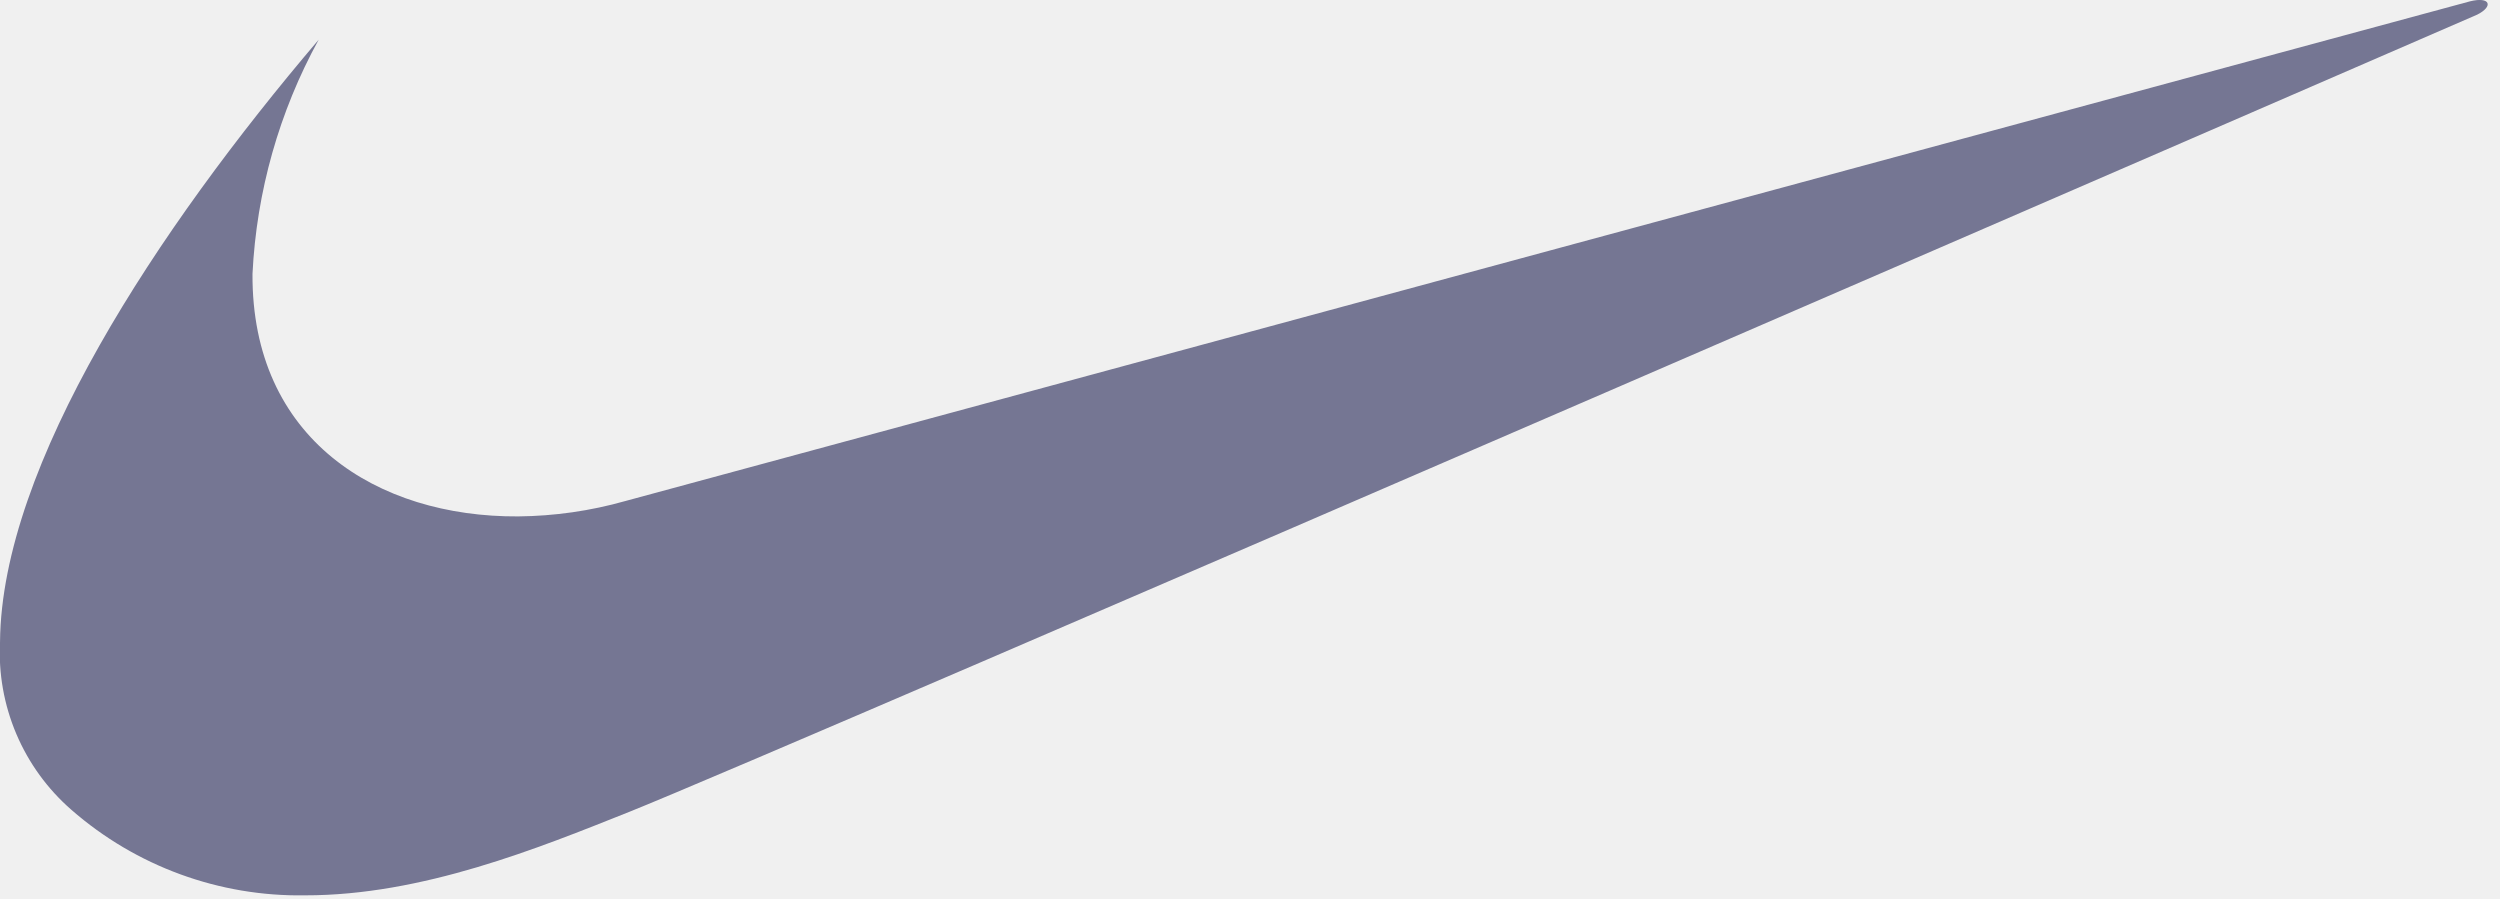
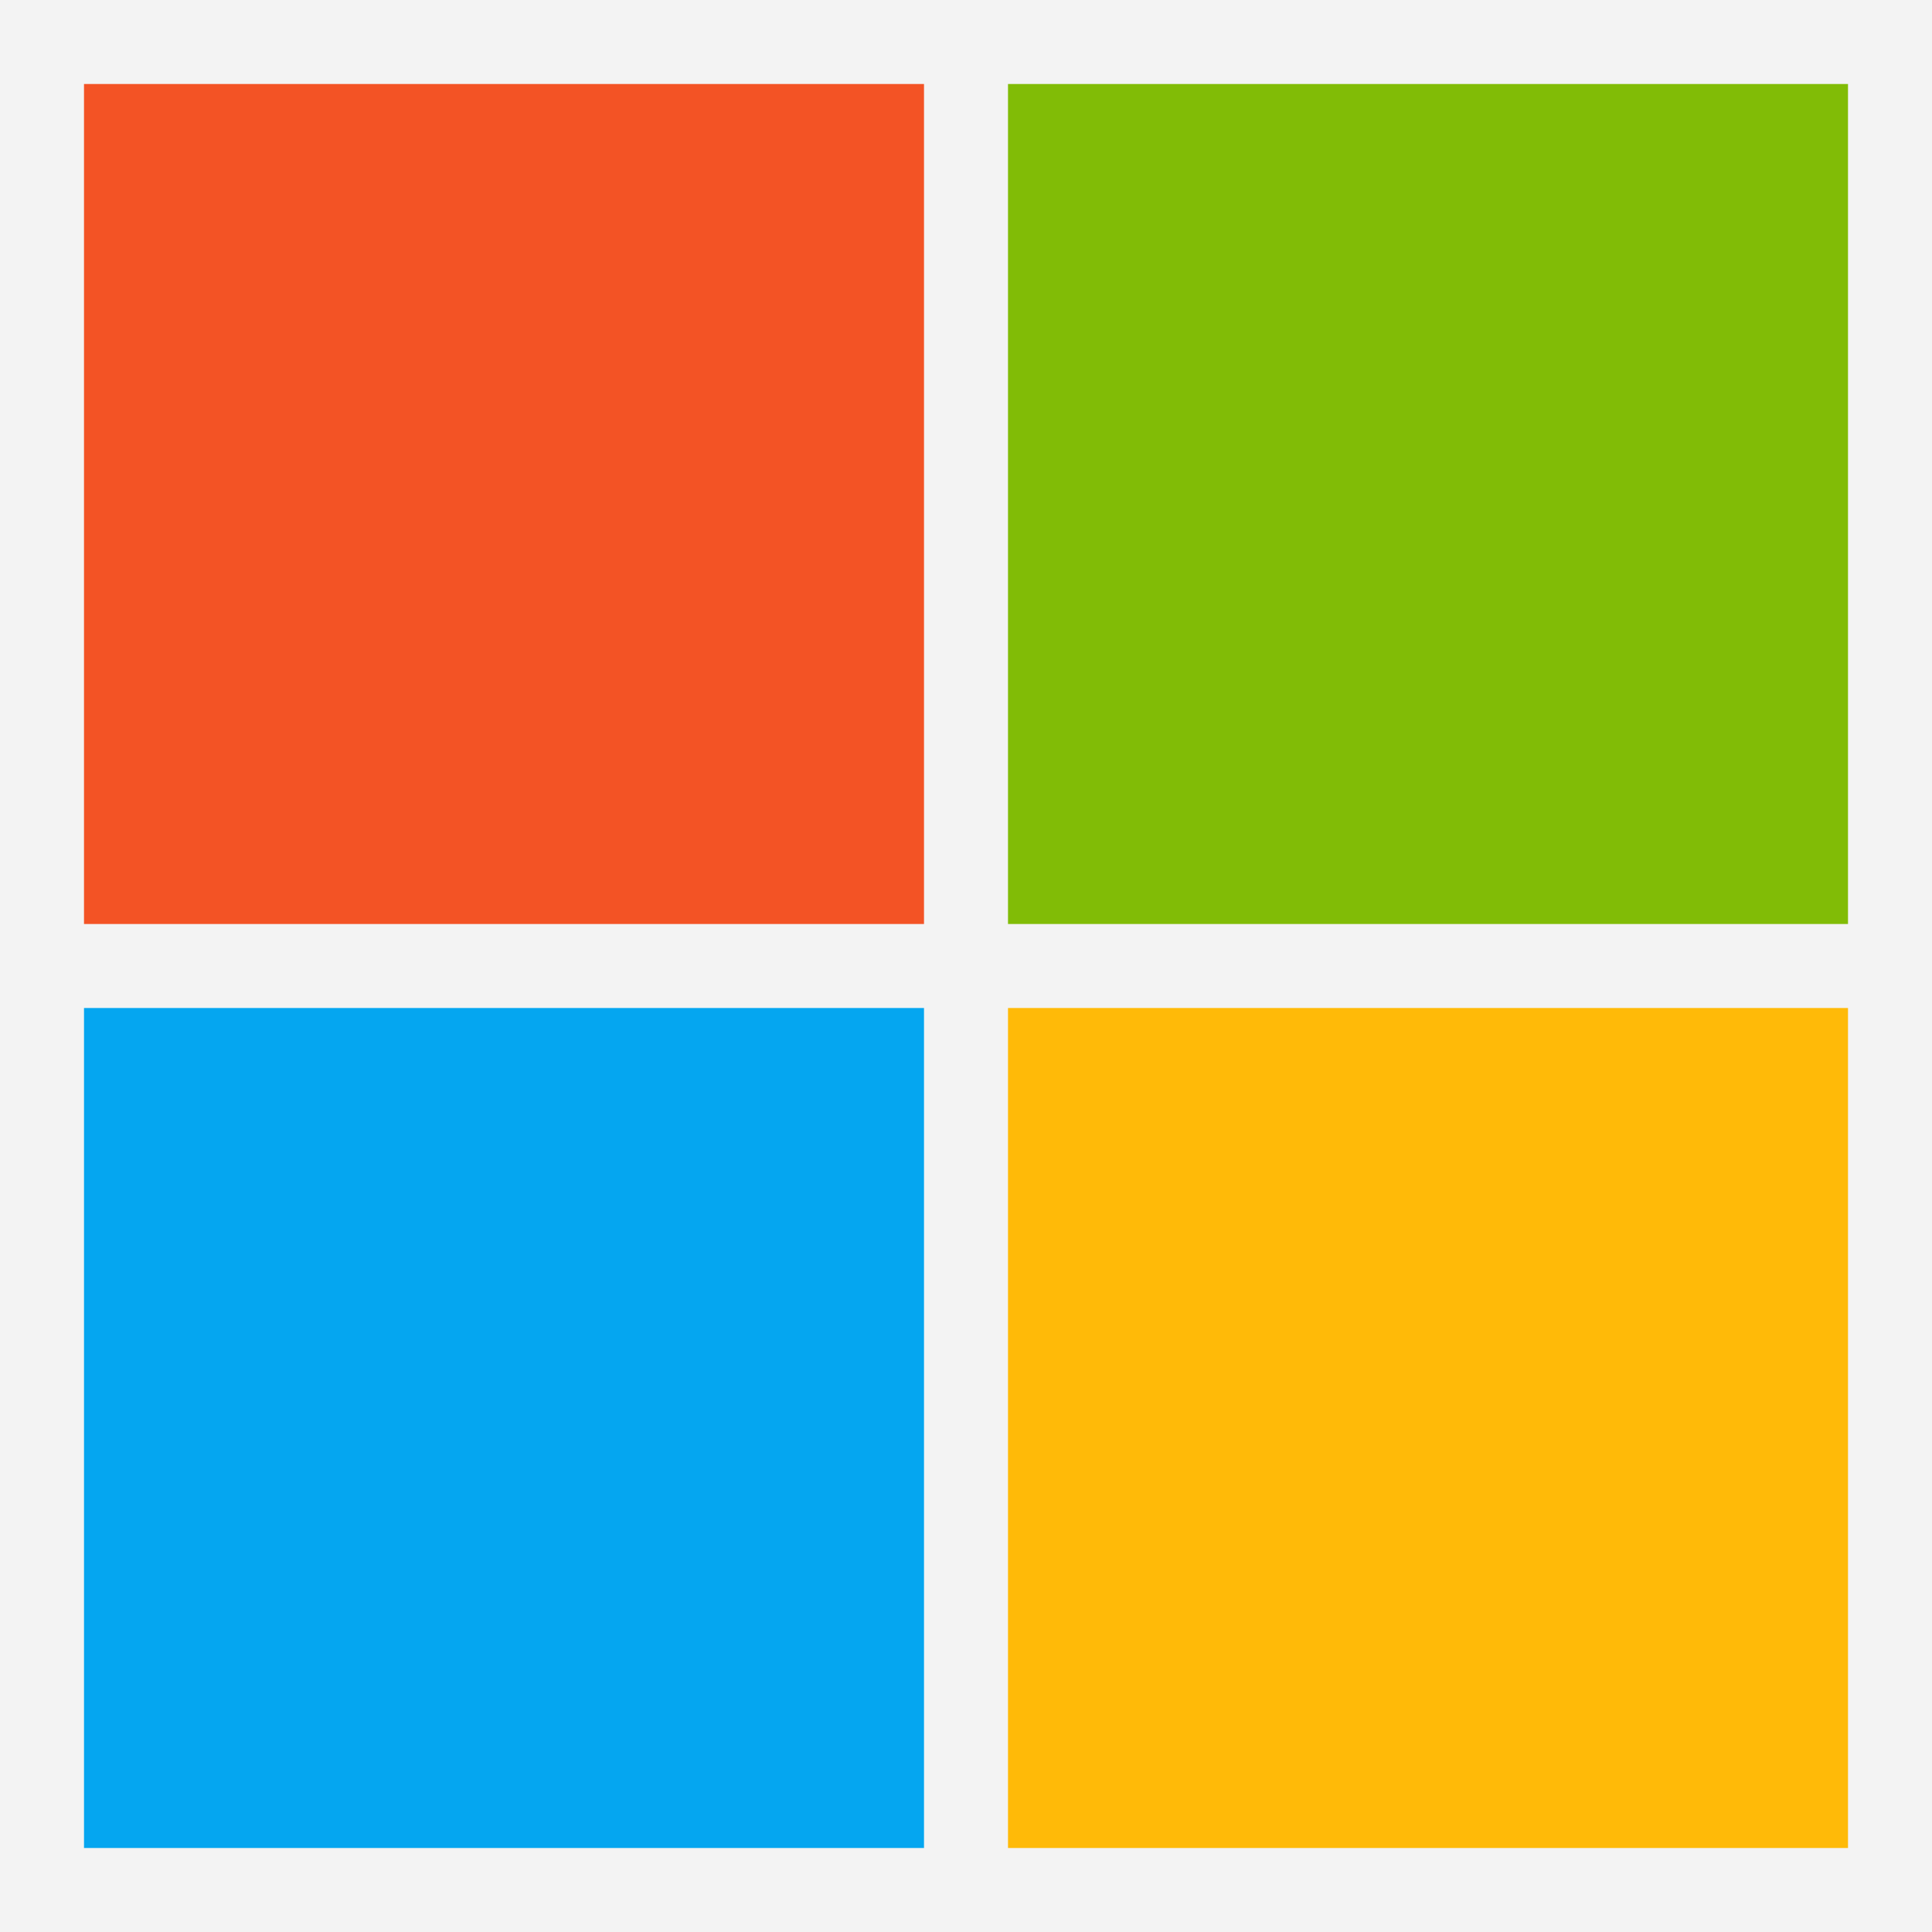
- <svg xmlns="http://www.w3.org/2000/svg" width="89" height="32" viewBox="0 0 89 32" fill="none">
-   <g clip-path="url(#clip0_14_27)">
-     <path fill-rule="evenodd" clip-rule="evenodd" d="M11.345 1.413C5.582 8.181 0.056 16.573 0.001 22.847C-0.057 23.971 0.142 25.094 0.582 26.13C1.022 27.166 1.692 28.089 2.541 28.829C4.841 30.84 7.806 31.925 10.861 31.874C15.029 31.879 19.167 30.193 22.405 28.901C27.863 26.719 88.189 0.521 88.189 0.521C88.771 0.23 88.662 -0.133 87.934 0.047C87.64 0.121 22.254 17.839 22.254 17.839C21.015 18.189 19.736 18.372 18.449 18.384C13.424 18.414 8.953 15.624 8.989 9.747C9.132 6.826 9.938 3.976 11.345 1.413Z" fill="#757693" />
-   </g>
-   <defs>
-     <clipPath id="clip0_14_27">
-       <rect width="88.564" height="31.875" fill="white" />
-     </clipPath>
-   </defs>
+ <svg xmlns="http://www.w3.org/2000/svg" viewBox="0 0 23 23">
+   <path fill="#f3f3f3" d="M0 0h23v23H0z" />
+   <path fill="#f35325" d="M1 1h10v10H1z" />
+   <path fill="#81bc06" d="M12 1h10v10H12z" />
+   <path fill="#05a6f0" d="M1 12h10v10H1z" />
+   <path fill="#ffba08" d="M12 12h10v10H12z" />
</svg>
